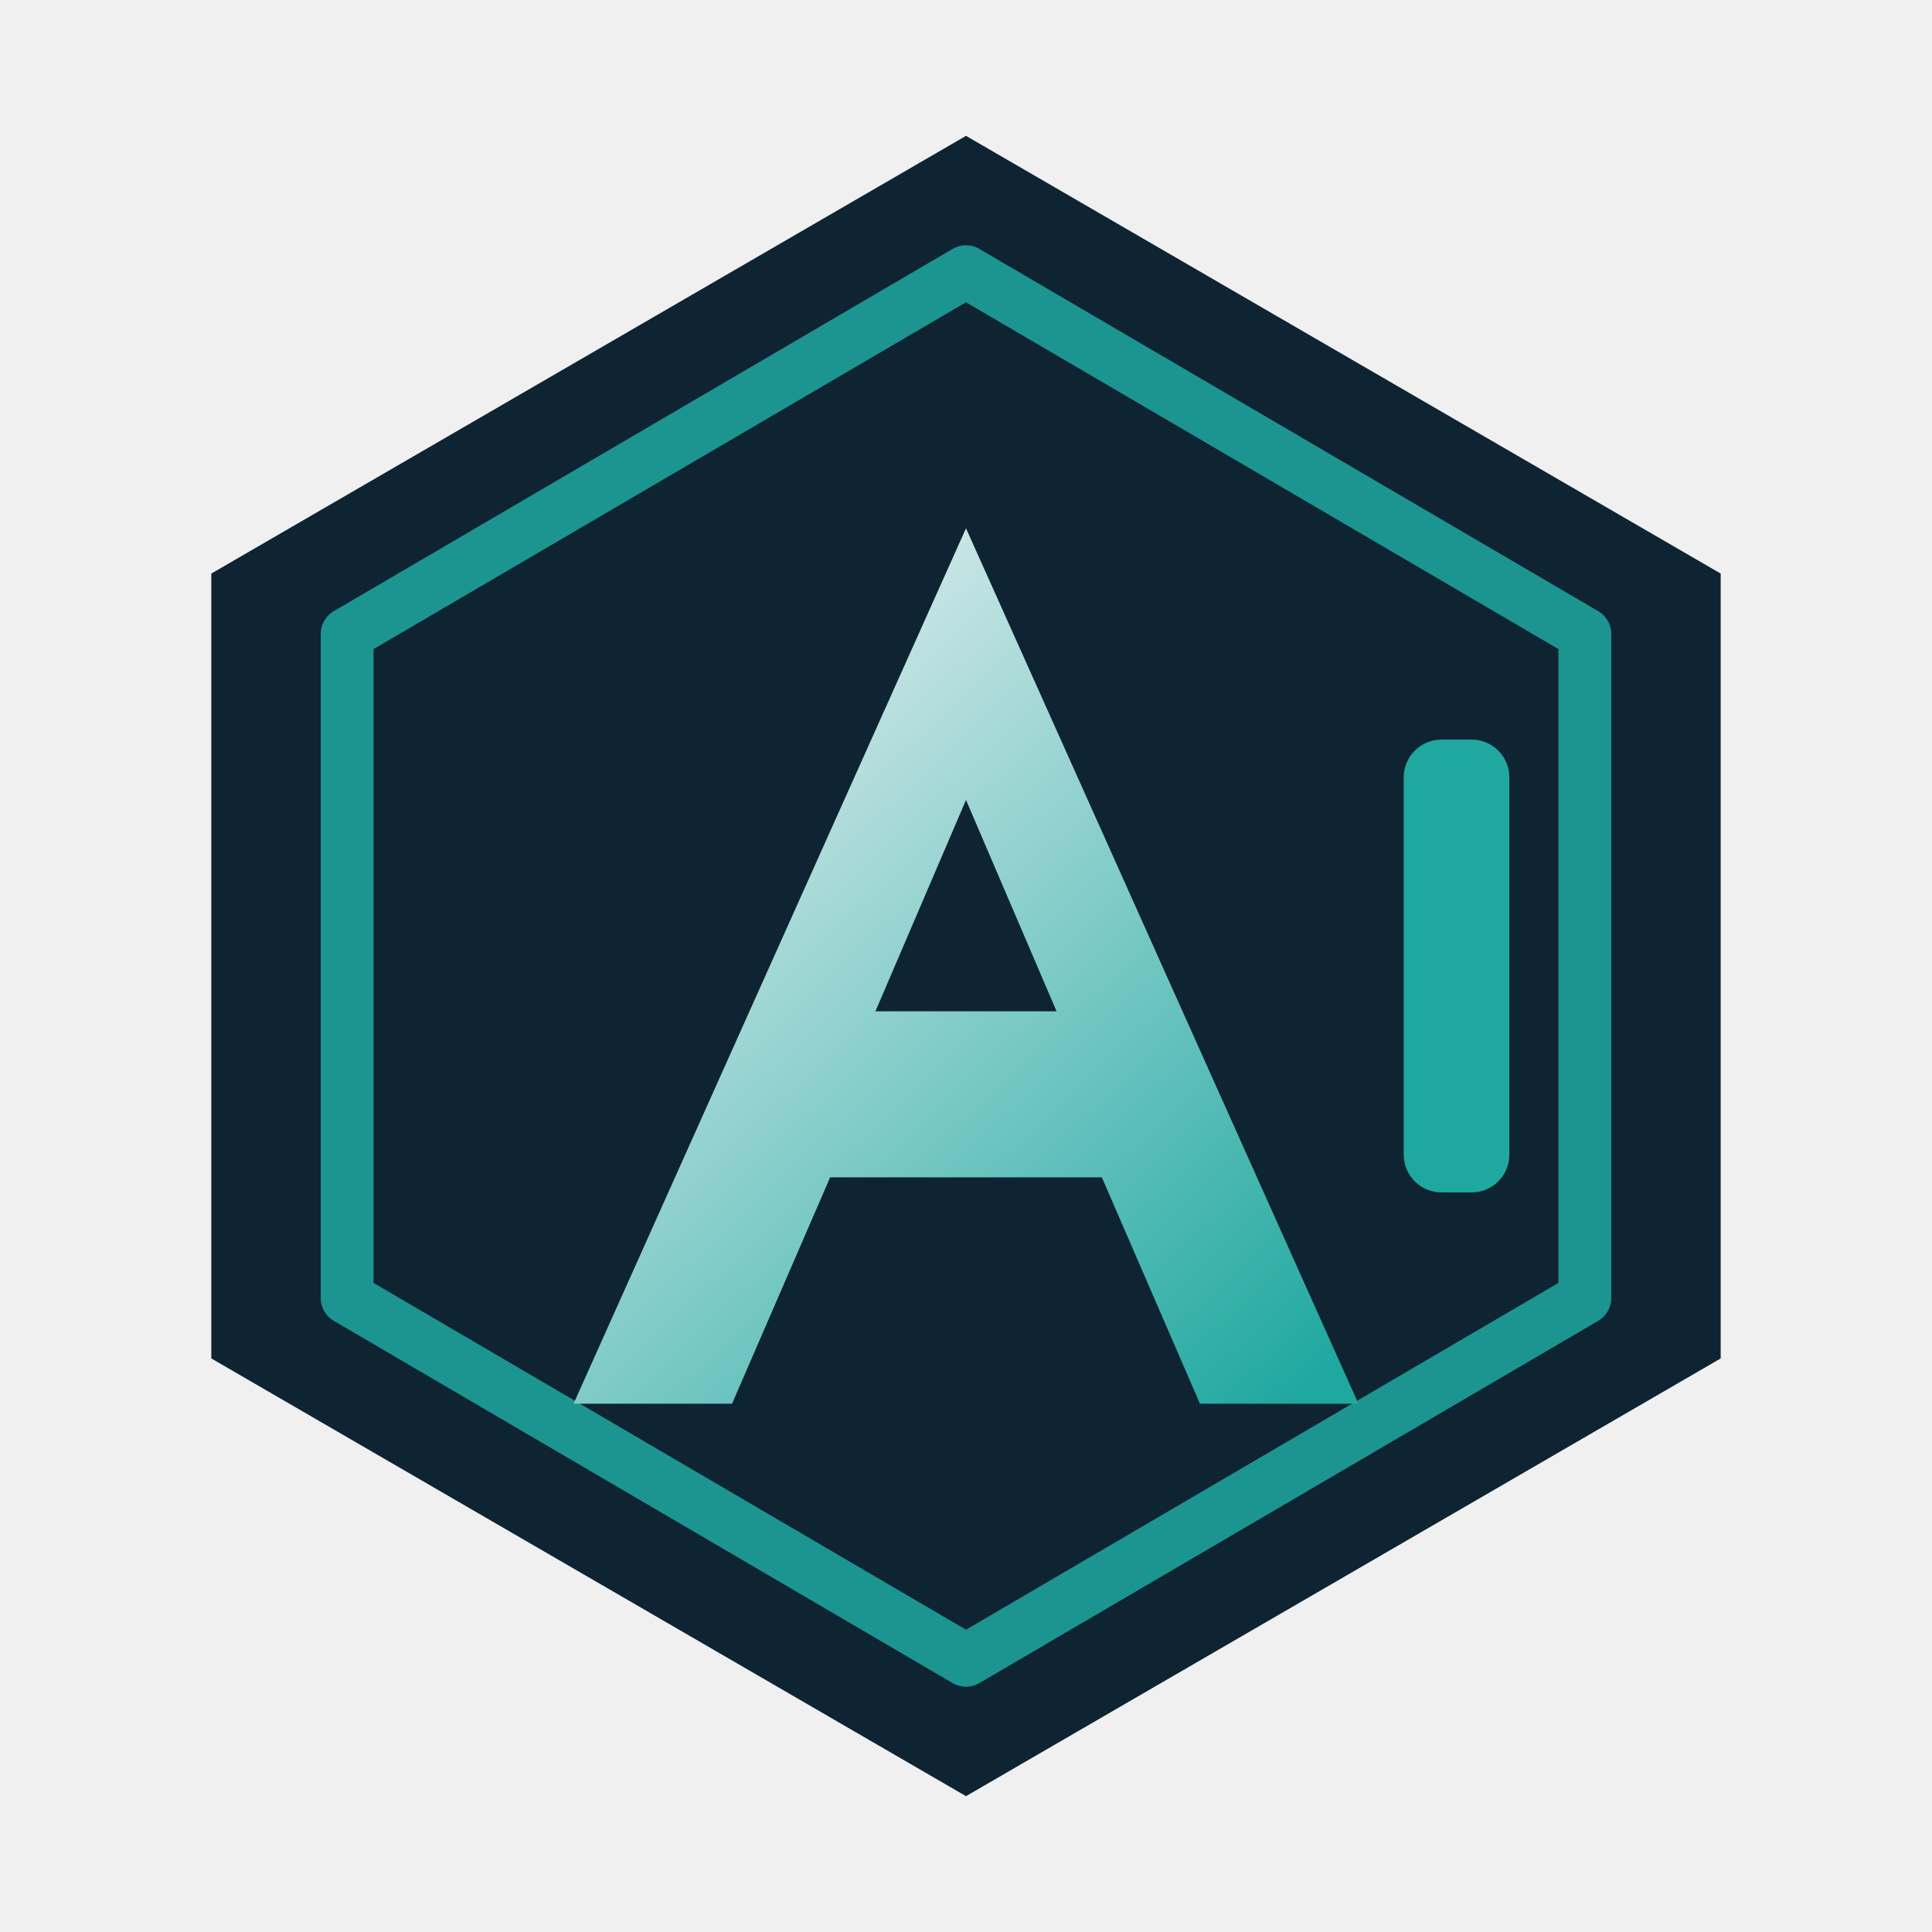
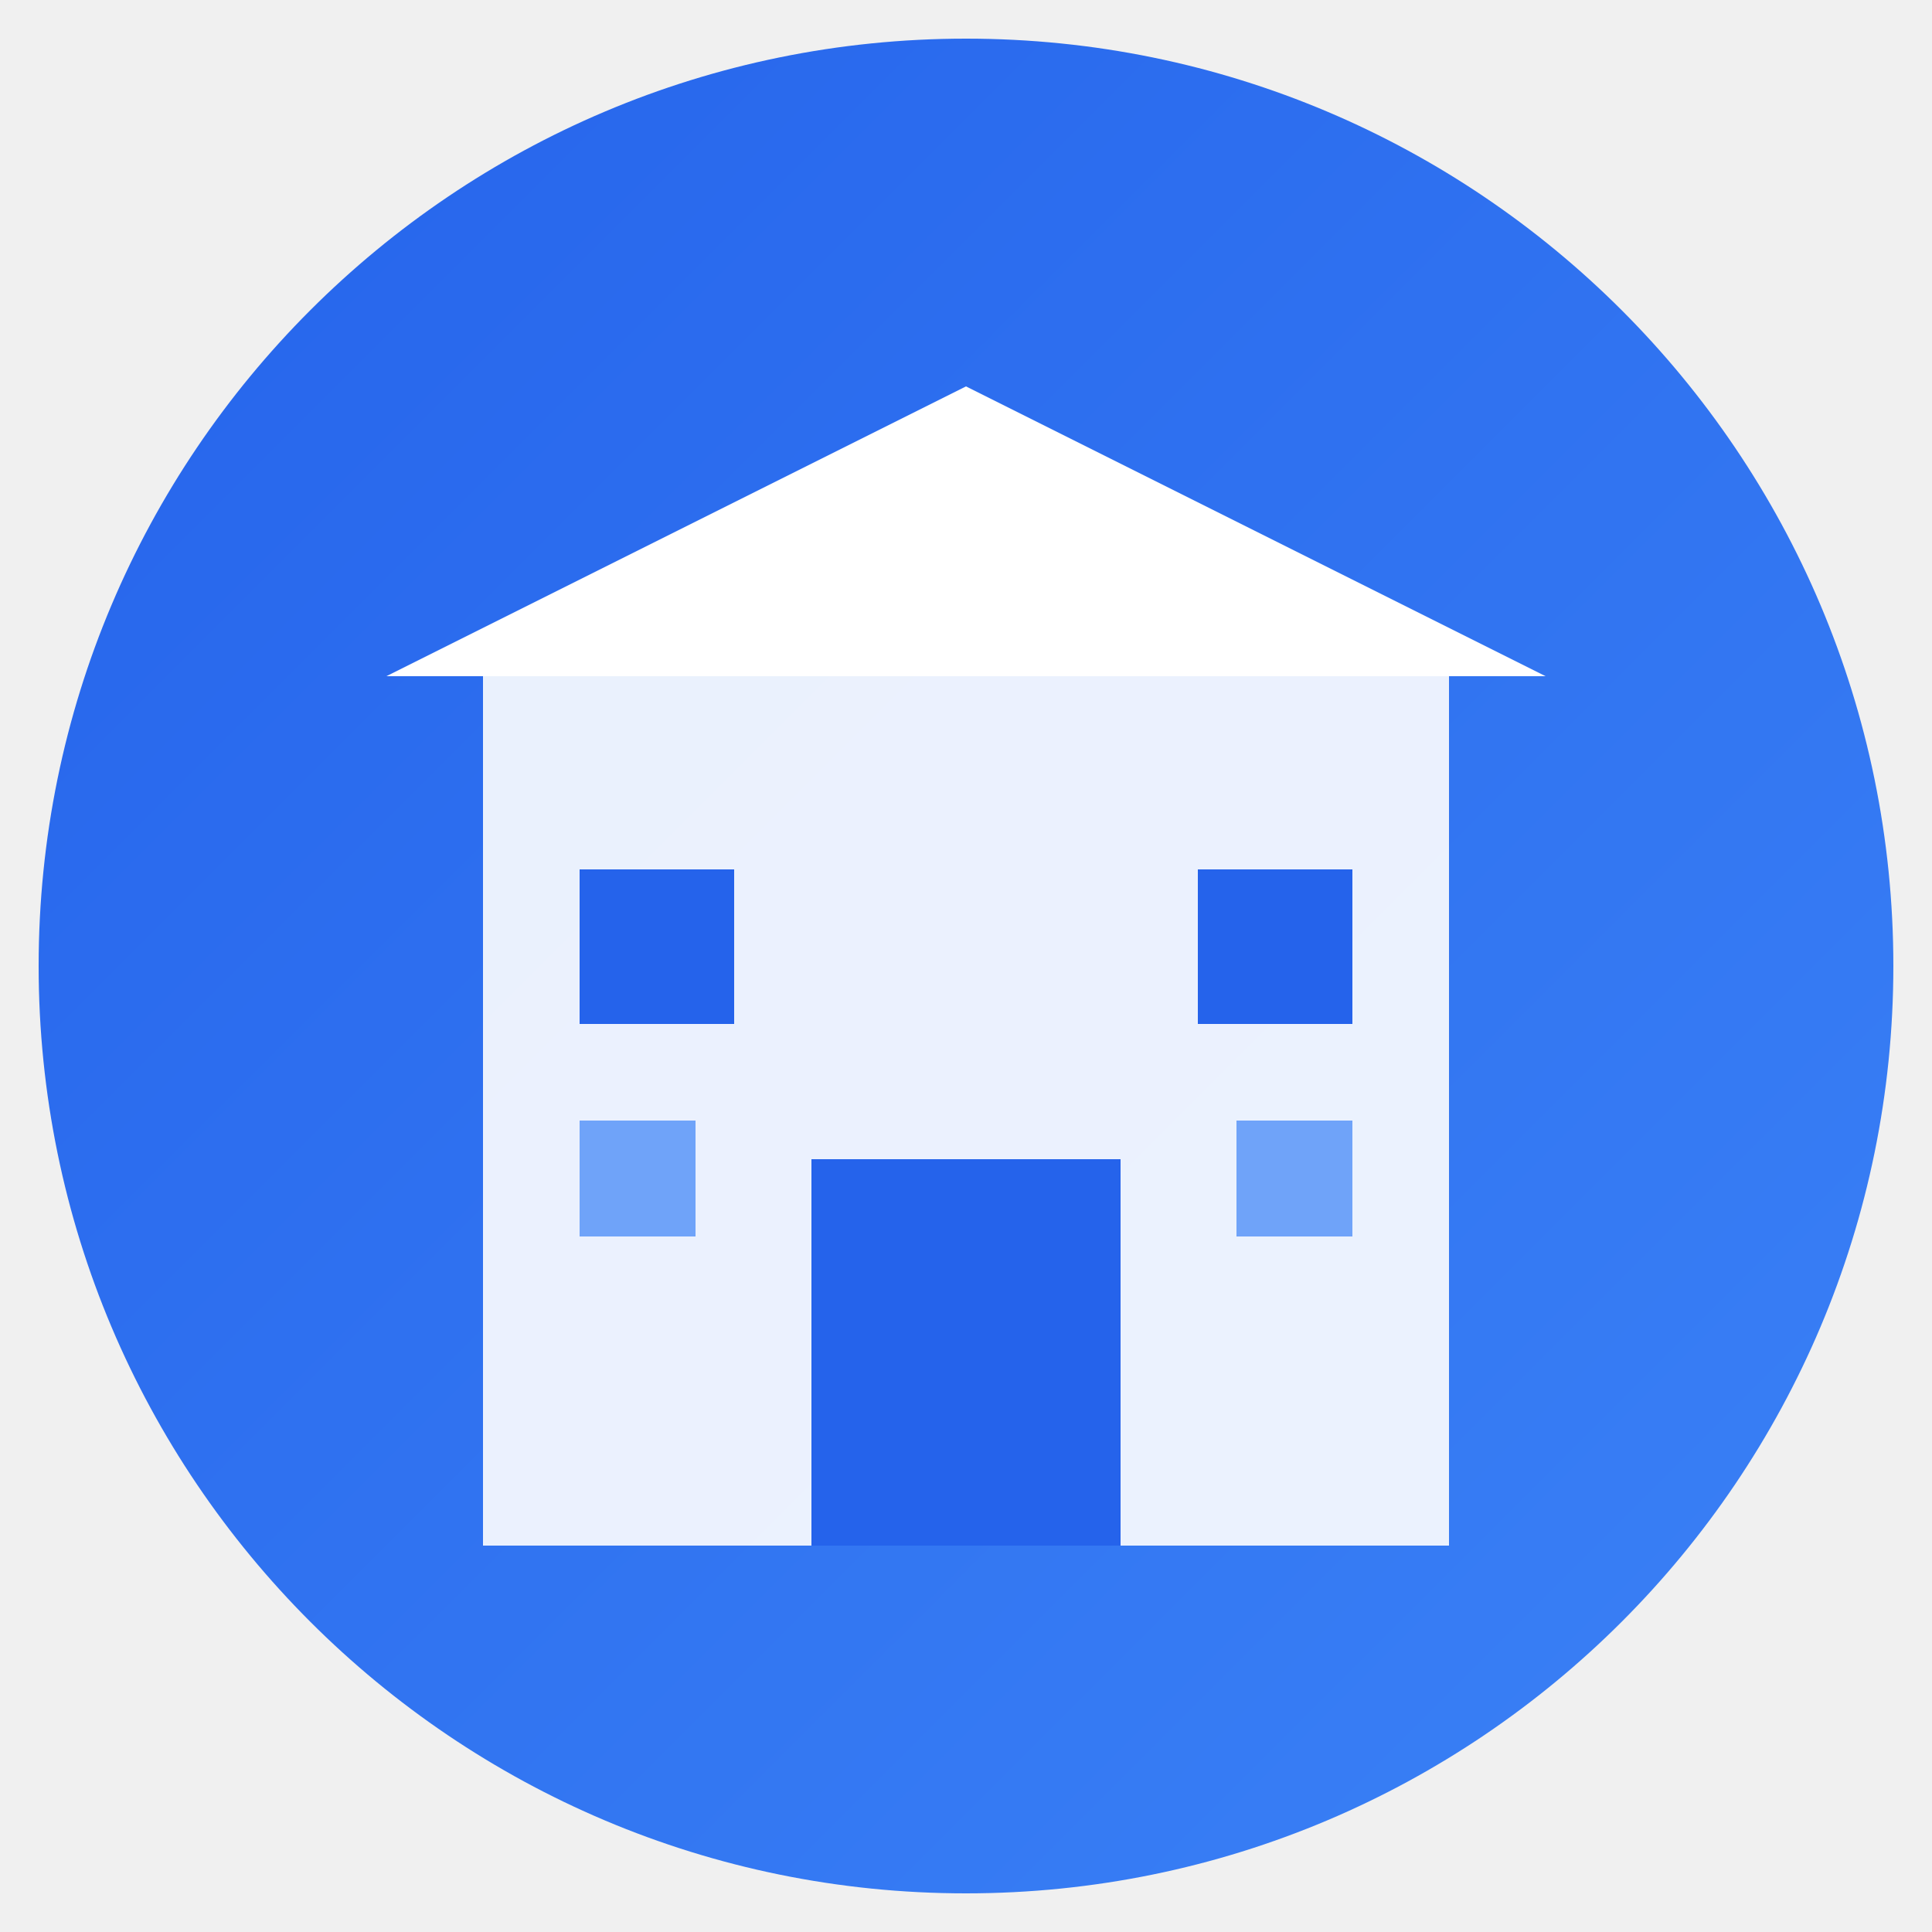
- <svg xmlns="http://www.w3.org/2000/svg" width="32" height="32" viewBox="0 0 512 512" role="img" aria-label="Asin">
+ <svg xmlns="http://www.w3.org/2000/svg" viewBox="0 0 100 100">
  <defs>
-     <linearGradient id="asin-mark" x1="8%" y1="0%" x2="92%" y2="100%">
-       <stop offset="0%" stop-color="#F3F5F7" />
-       <stop offset="100%" stop-color="#1FA8A0" />
+     <linearGradient id="grad" x1="0%" y1="0%" x2="100%" y2="100%">
+       <stop offset="0%" style="stop-color:#2563eb;stop-opacity:1" />
+       <stop offset="100%" style="stop-color:#3b82f6;stop-opacity:1" />
    </linearGradient>
  </defs>
-   <path d="M256 36 L456 152 L456 360 L256 476 L56 360 L56 152 Z" fill="#0E2433" />
-   <path d="M256 72 L420 168 L420 344 L256 440 L92 344 L92 168 Z" fill="none" stroke="#1FA8A0" stroke-width="14" stroke-linejoin="round" opacity="0.85" />
-   <path d="M256 140 L360 372 H318 L292 312 H220 L194 372 H152 L256 140 Z M232 268 H280 L256 212 Z" fill="url(#asin-mark)" />
-   <rect x="372" y="196" width="28" height="120" rx="10" fill="#1FA8A0" />
+   <circle cx="50" cy="50" r="48" fill="url(#grad)" />
+   <g fill="white">
+     <rect x="25" y="35" width="50" height="45" fill="white" opacity="0.9" />
+     <path d="M 20 35 L 50 20 L 80 35 Z" fill="white" />
+     <rect x="42" y="60" width="16" height="20" fill="#2563eb" />
+     <rect x="30" y="45" width="8" height="8" fill="#2563eb" />
+     <rect x="62" y="45" width="8" height="8" fill="#2563eb" />
+     <rect x="30" y="58" width="6" height="6" fill="#3b82f6" opacity="0.7" />
+     <rect x="64" y="58" width="6" height="6" fill="#3b82f6" opacity="0.7" />
+   </g>
</svg>
